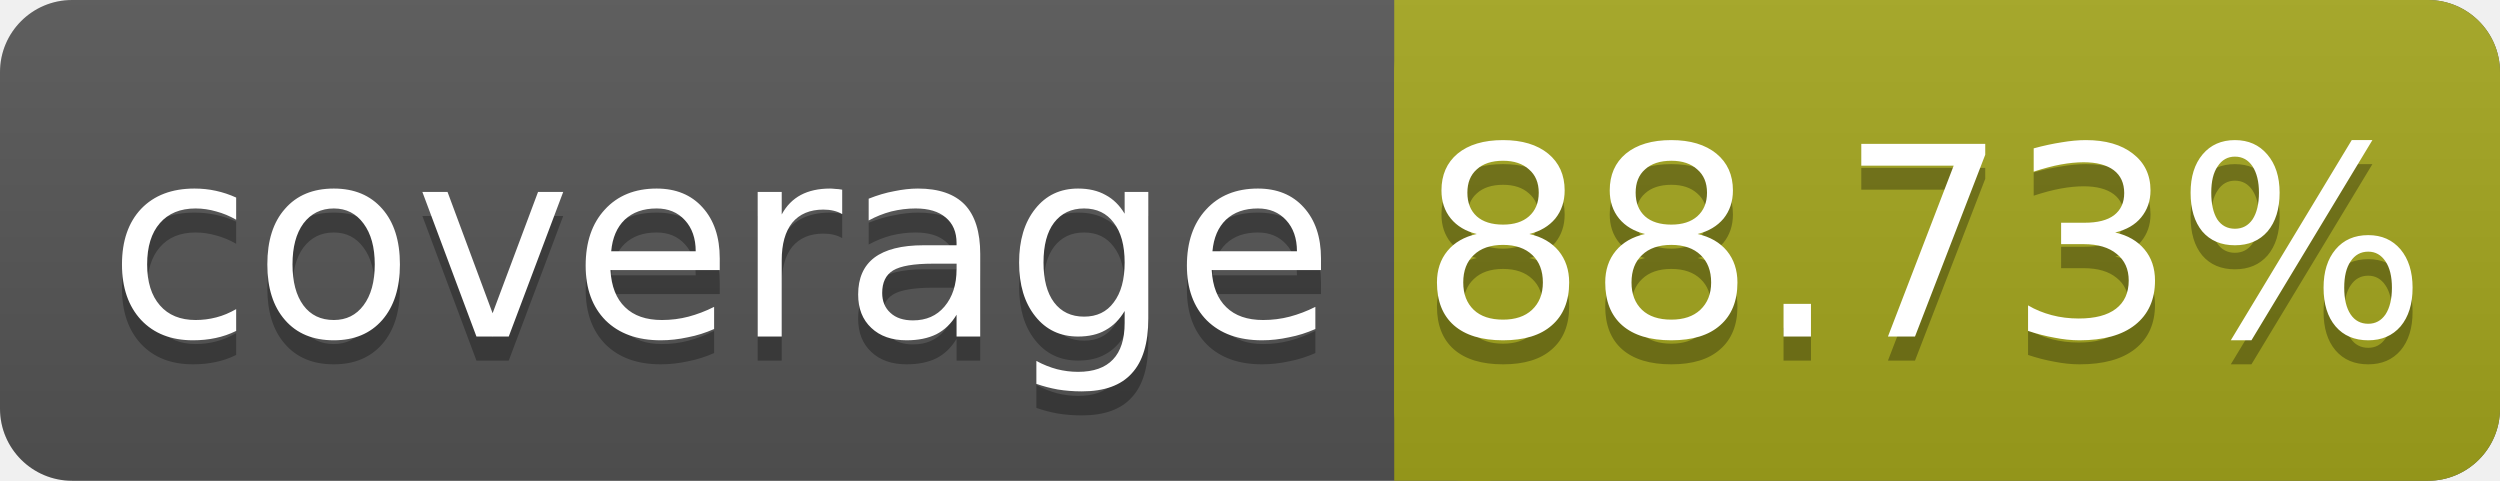
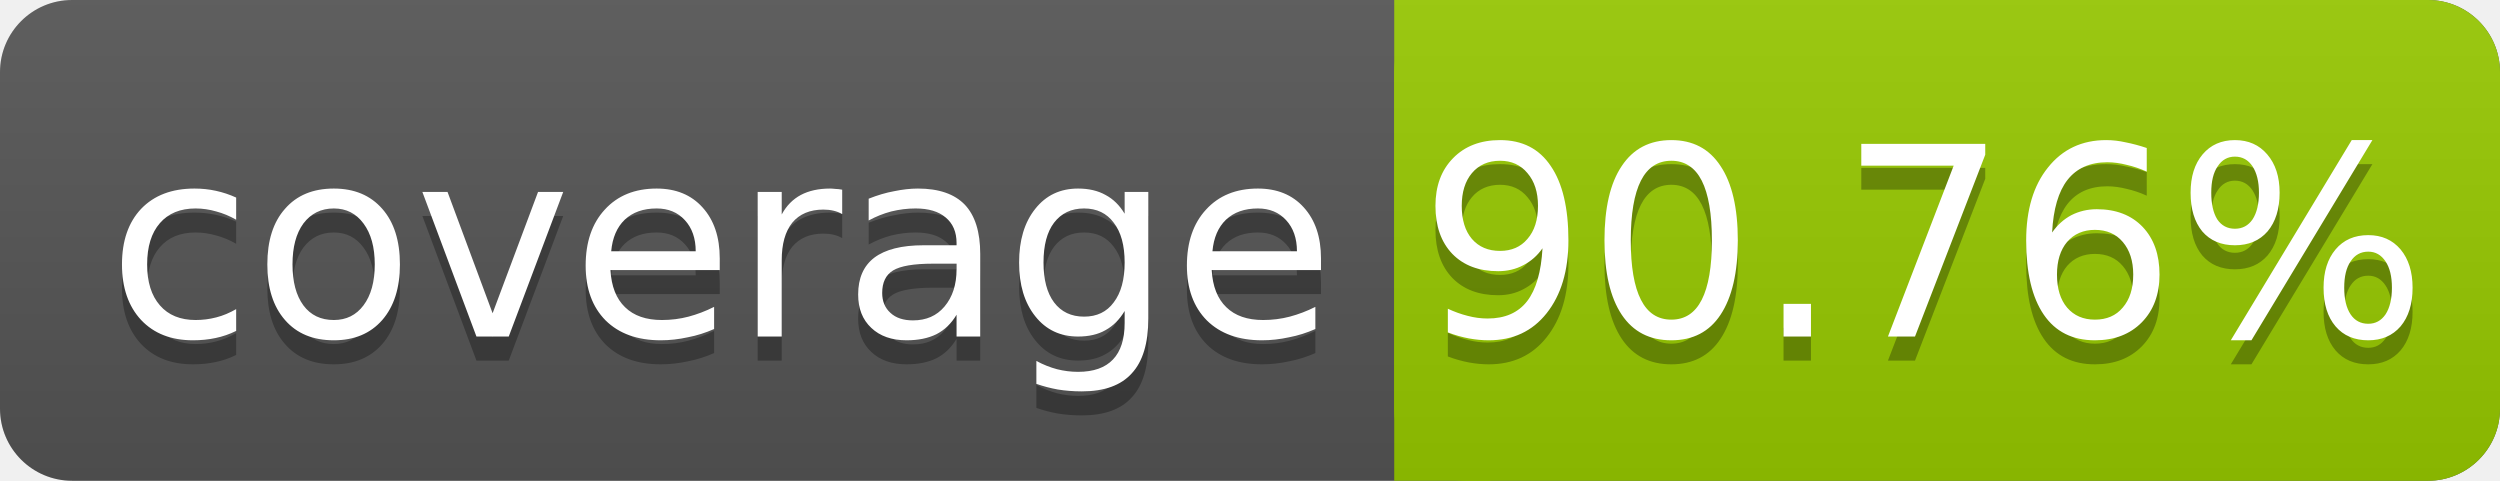
<svg xmlns="http://www.w3.org/2000/svg" width="104" height="20">
  <linearGradient id="smooth" x2="0" y2="100%">
    <stop offset="0" stop-color="#bbb" stop-opacity=".1" />
    <stop offset="1" stop-opacity=".1" />
  </linearGradient>
  <rect rx="3" width="104" height="20" fill="#555" />
-   <rect rx="3" x="58" width="46" height="20" fill="#a4a61d" />
-   <rect x="58" width="4" height="20" fill="#a4a61d" />
+   <rect rx="3" x="58" width="46" height="20" fill="#97CA00" />
+   <rect x="58" width="4" height="20" fill="#97CA00" />
  <rect rx="3" width="104" height="20" fill="url(#smooth)" />
  <g fill="#fff" text-anchor="middle" font-family="DejaVu Sans,Verdana,Geneva,sans-serif" font-size="11">
    <text x="30" y="15" fill="#010101" fill-opacity=".3">coverage</text>
    <text x="30" y="14">coverage</text>
-     <text x="80" y="15" fill="#010101" fill-opacity=".3">88.73%</text>
-     <text x="80" y="14">88.73%</text>
+     <text x="80" y="15" fill="#010101" fill-opacity=".3">90.76%</text>
+     <text x="80" y="14">90.76%</text>
  </g>
</svg>
